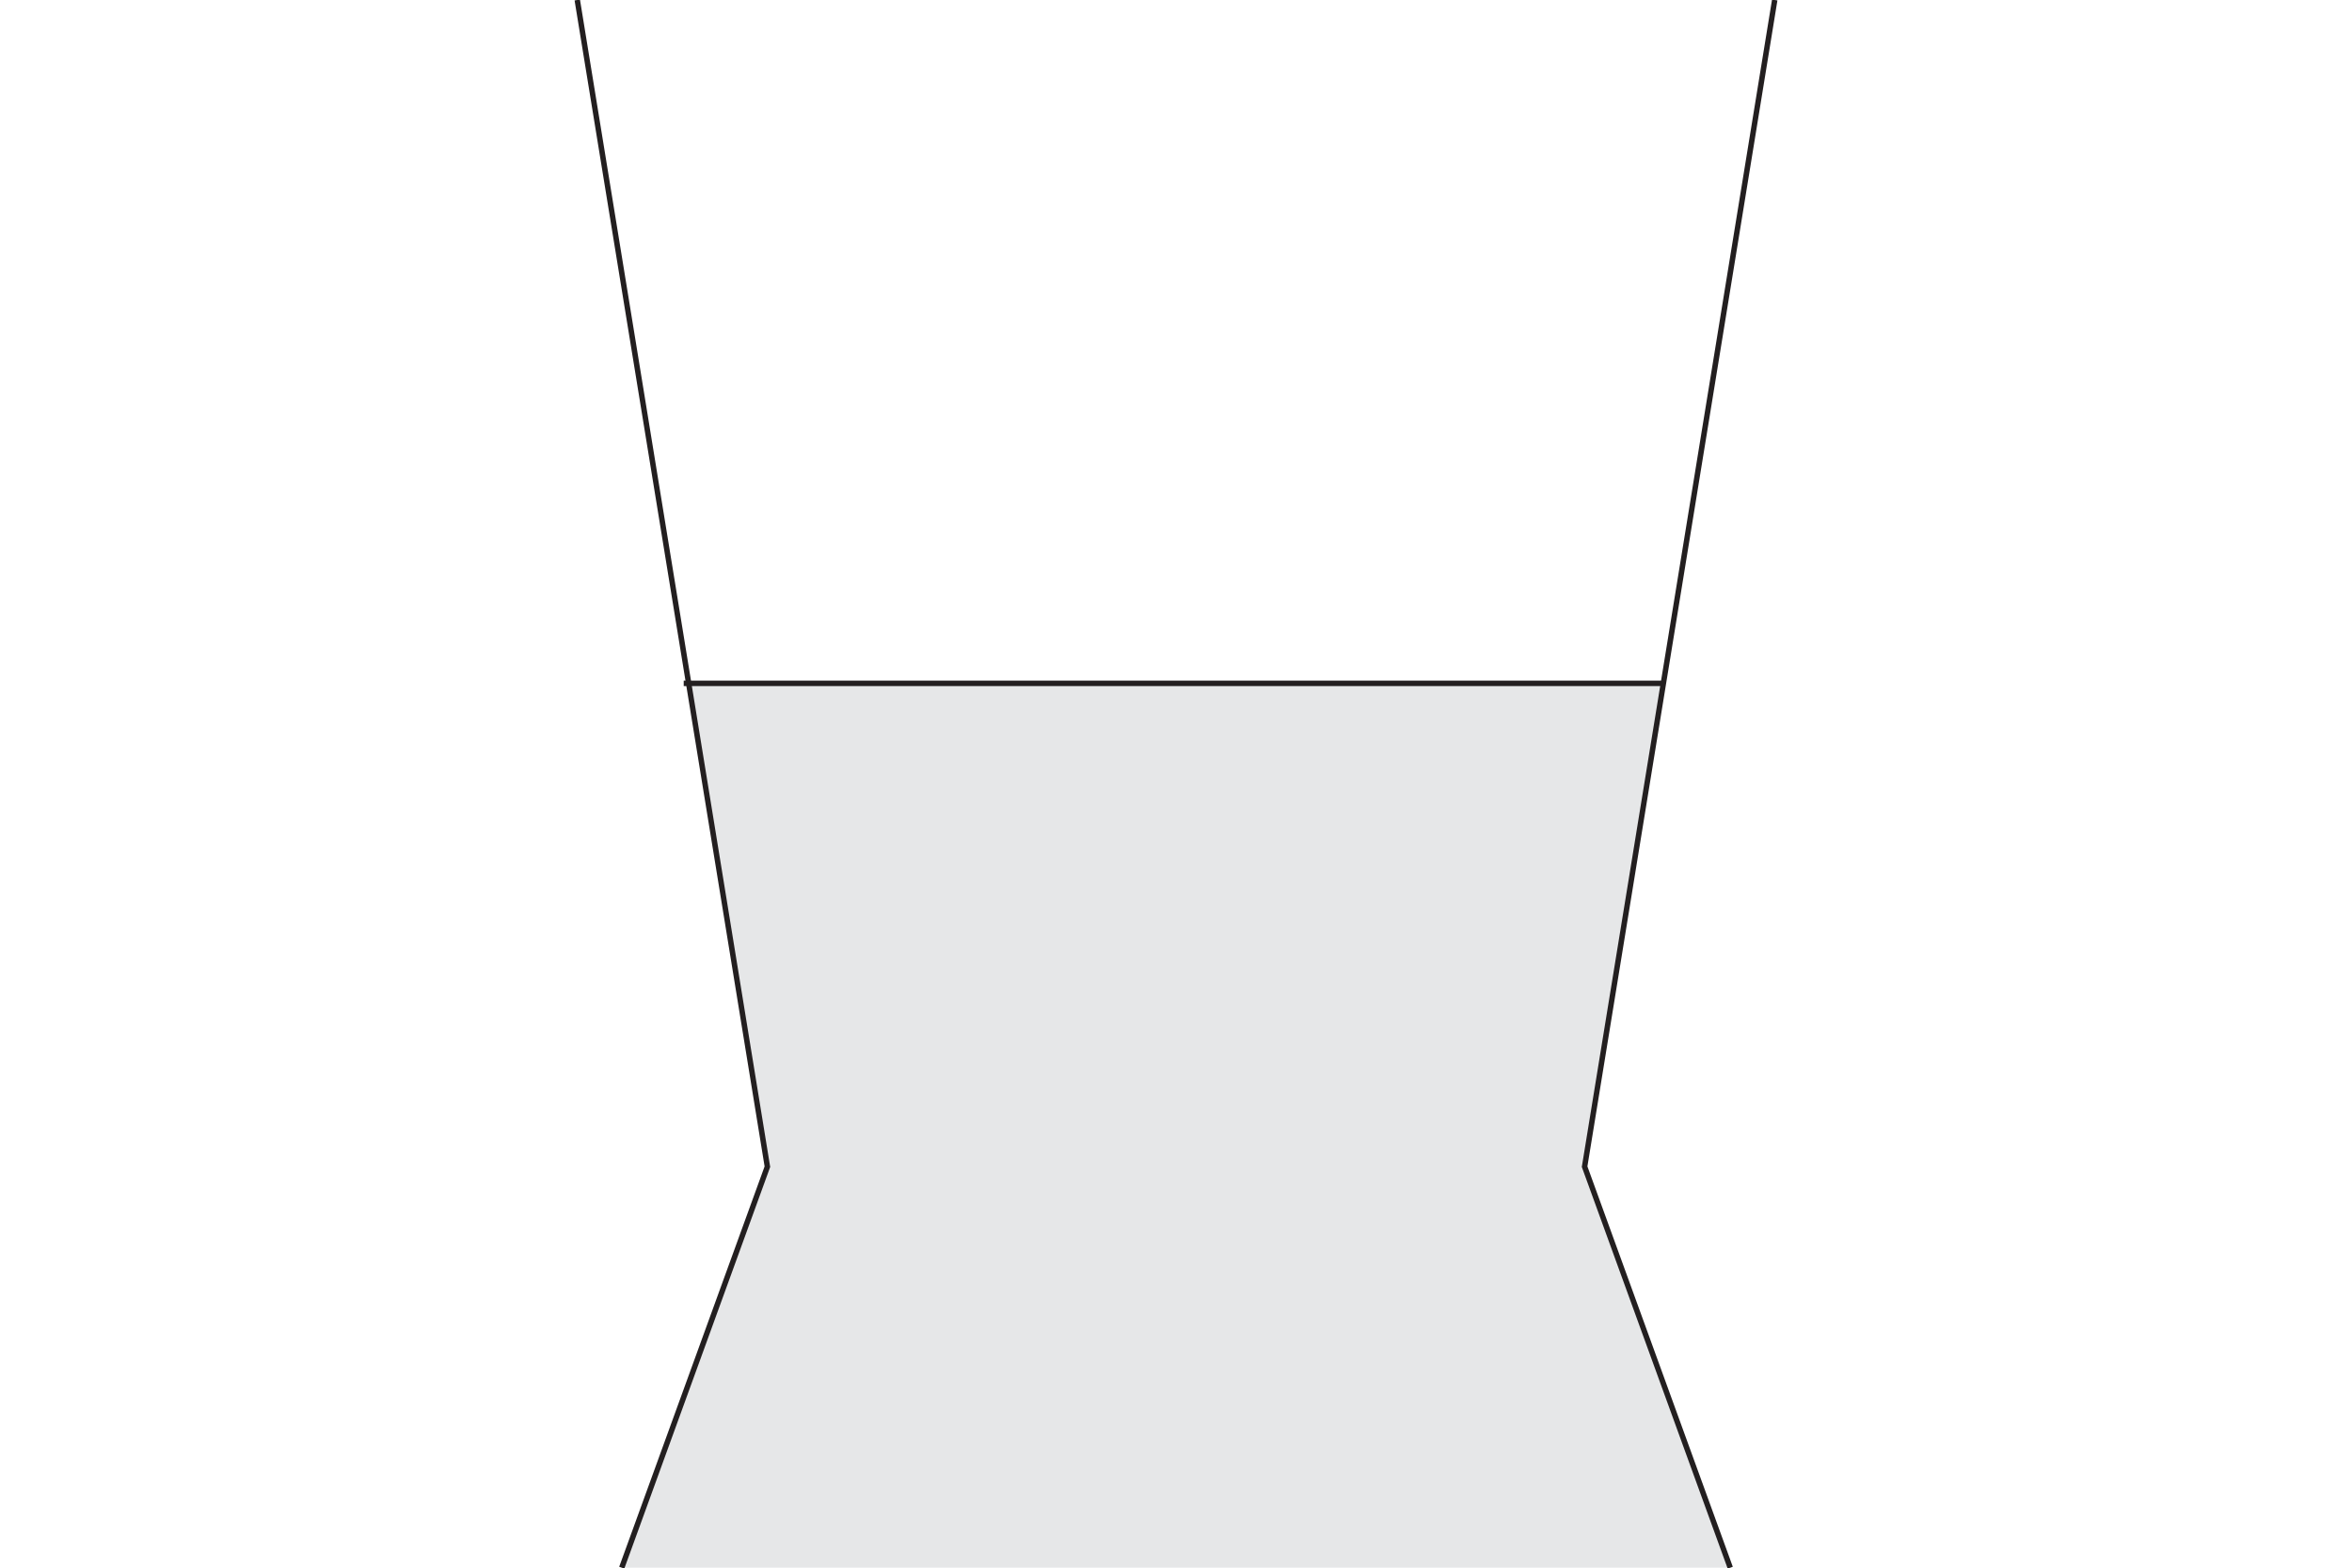
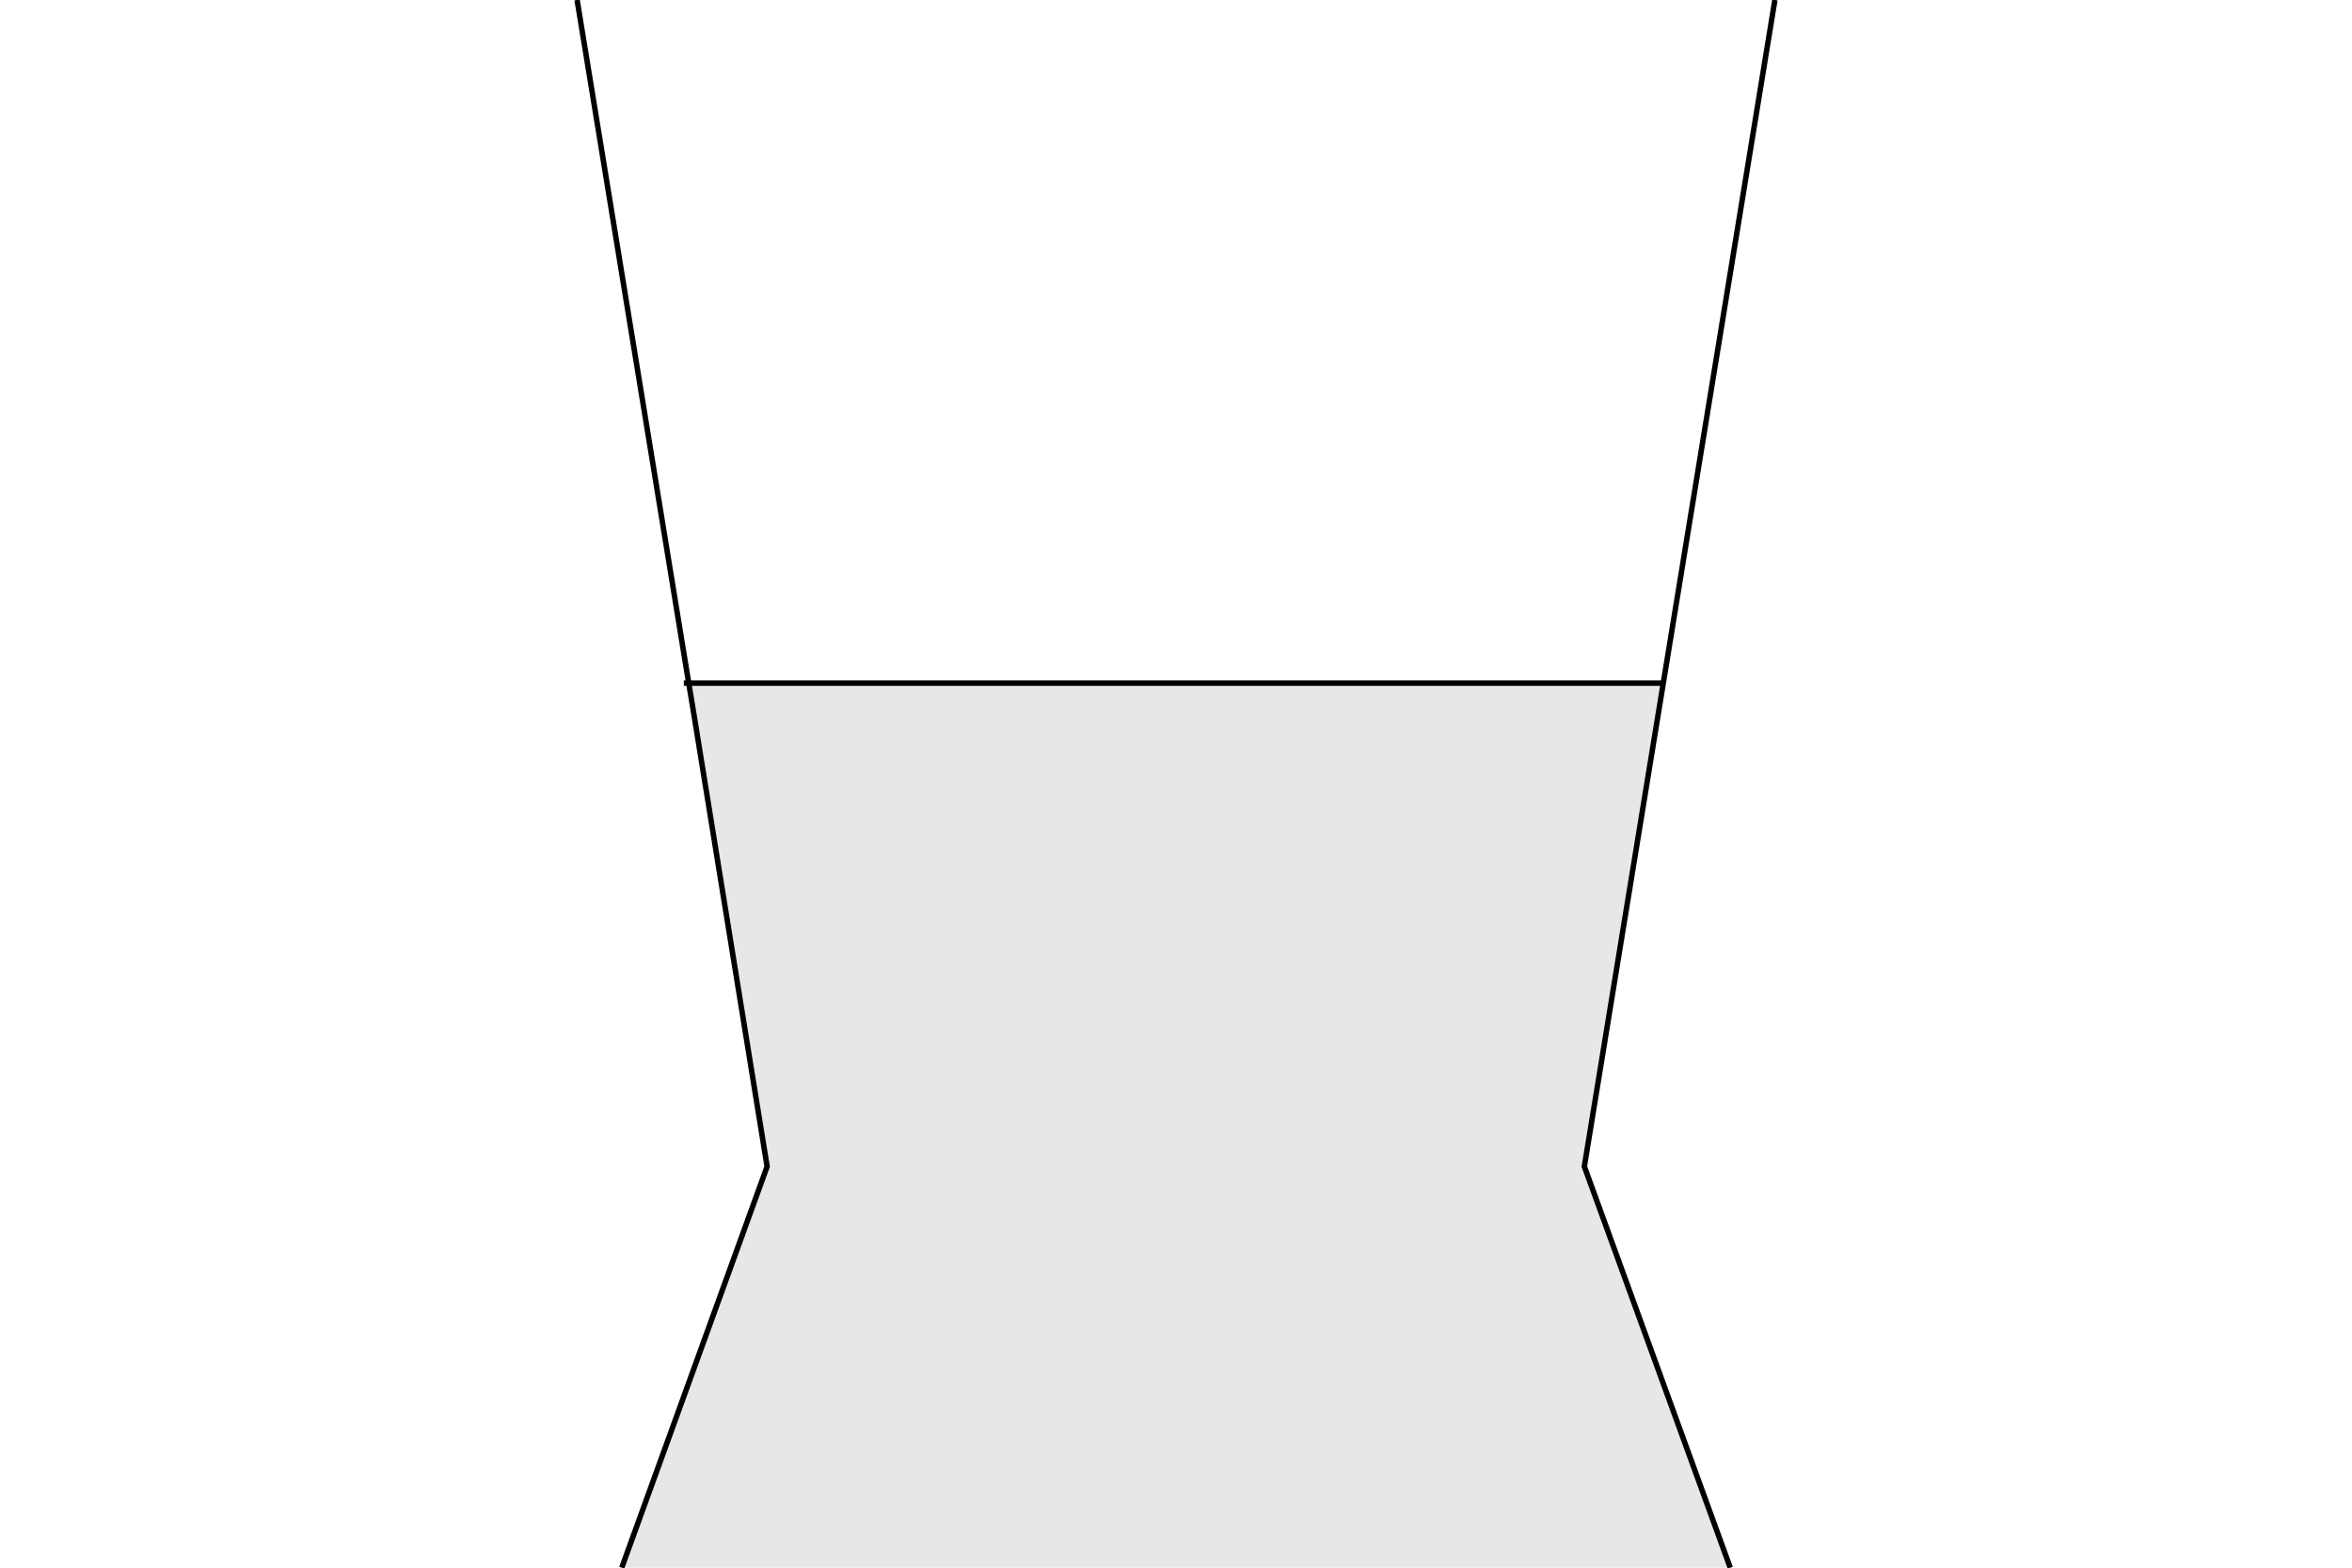
- <svg xmlns="http://www.w3.org/2000/svg" id="Layer_1" data-name="Layer 1" viewBox="0 0 432 288">
-   <defs>
-     <style>.cls-1{fill:#e6e7e8;}.cls-2{fill:none;stroke:#231f20;stroke-miterlimit:10;}</style>
-   </defs>
-   <polygon class="cls-1" points="291.05 214.33 317.8 288 114.2 288 140.95 214.33 127.26 130.27 126.49 125.54 305.52 125.54 291.05 214.33" />
-   <polyline class="cls-2" points="114.2 288 140.95 214.33 127.26 130.27 126.49 125.54 106.03 0" />
-   <polyline class="cls-2" points="317.8 288 291.05 214.33 305.52 125.54 325.97 0" />
-   <polyline class="cls-2" points="305.52 125.54 126.49 125.54 125.58 125.54" />
+ <svg xmlns="http://www.w3.org/2000/svg" version="1.0" id="Layer_1" x="0px" y="0px" viewBox="0 0 432 288" style="enable-background:new 0 0 432 288;" xml:space="preserve">
+   <polygon style="fill:#E6E7E8;" points="291,214.3 317.8,288 114.2,288 140.9,214.3 127.3,130.3 126.5,125.5 305.5,125.5 " />
+   <polyline style="fill:none;stroke:#000000;stroke-miterlimit:10;" points="114.2,288 140.9,214.3 127.3,130.3 126.5,125.5 106,0 " />
+   <polyline style="fill:none;stroke:#000000;stroke-miterlimit:10;" points="317.8,288 291,214.3 305.5,125.5 326,0 " />
+   <polyline style="fill:none;stroke:#000000;stroke-miterlimit:10;" points="305.5,125.5 126.5,125.5 125.6,125.5 " />
</svg>
